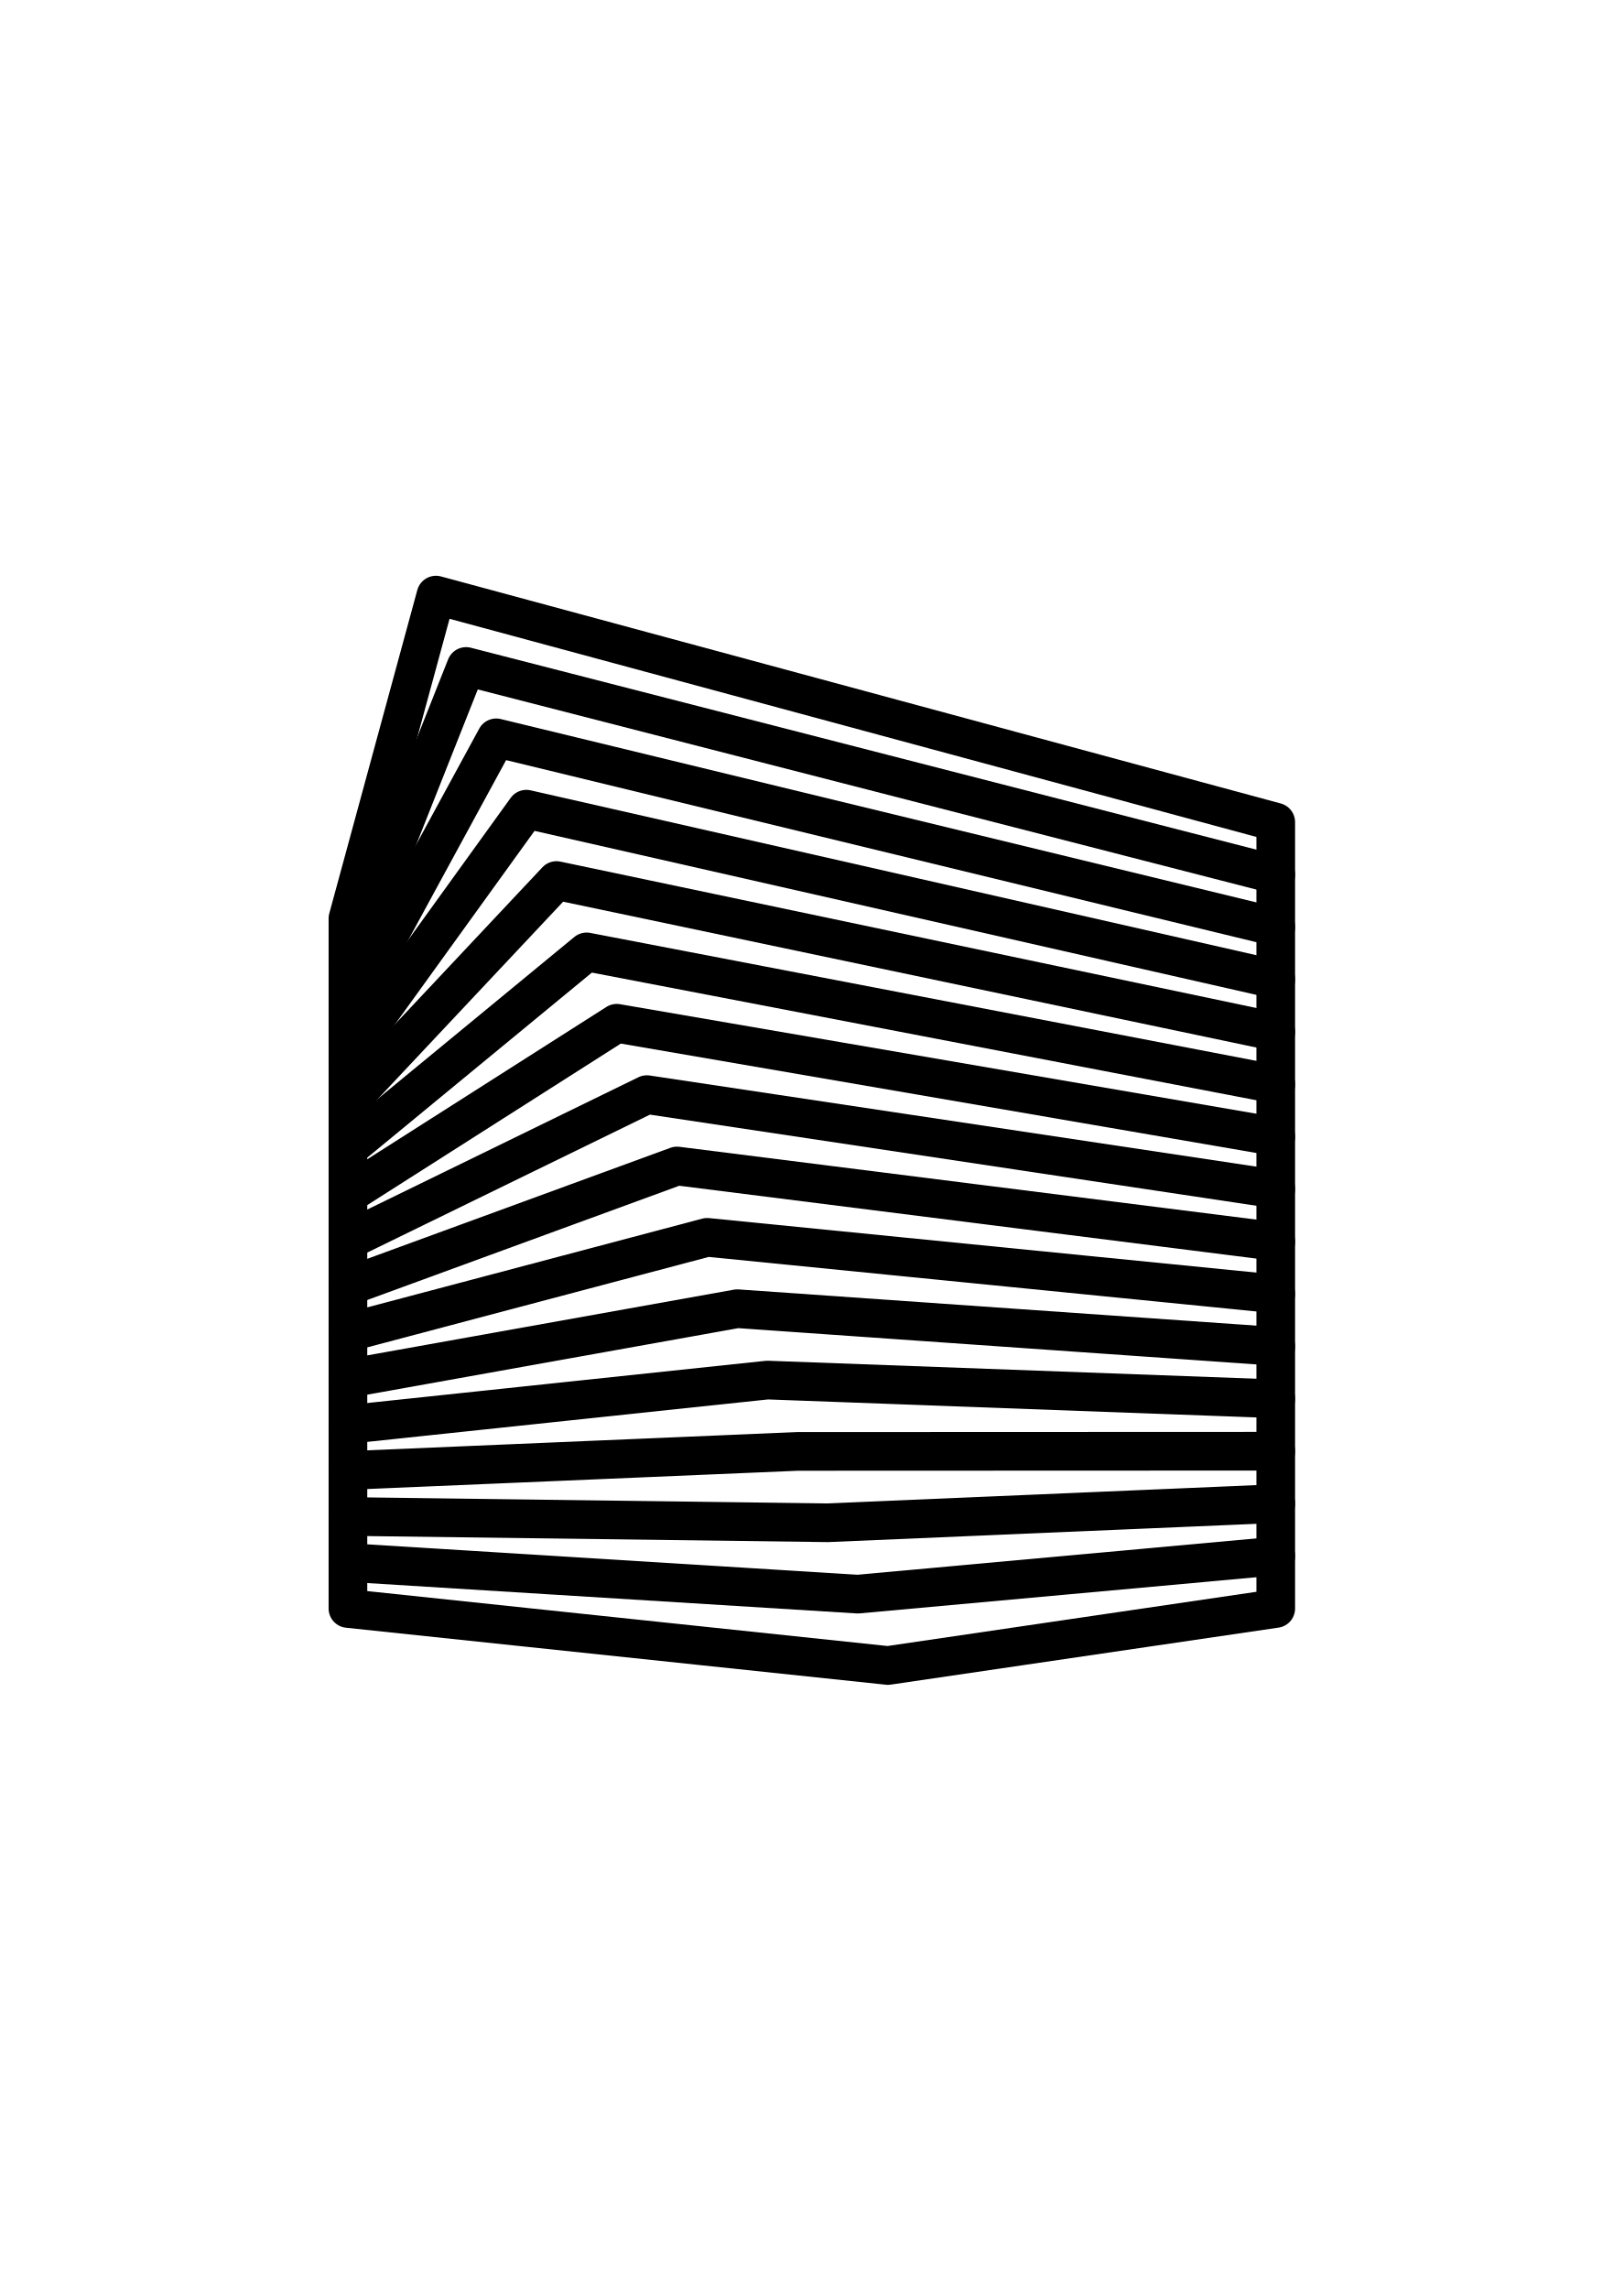
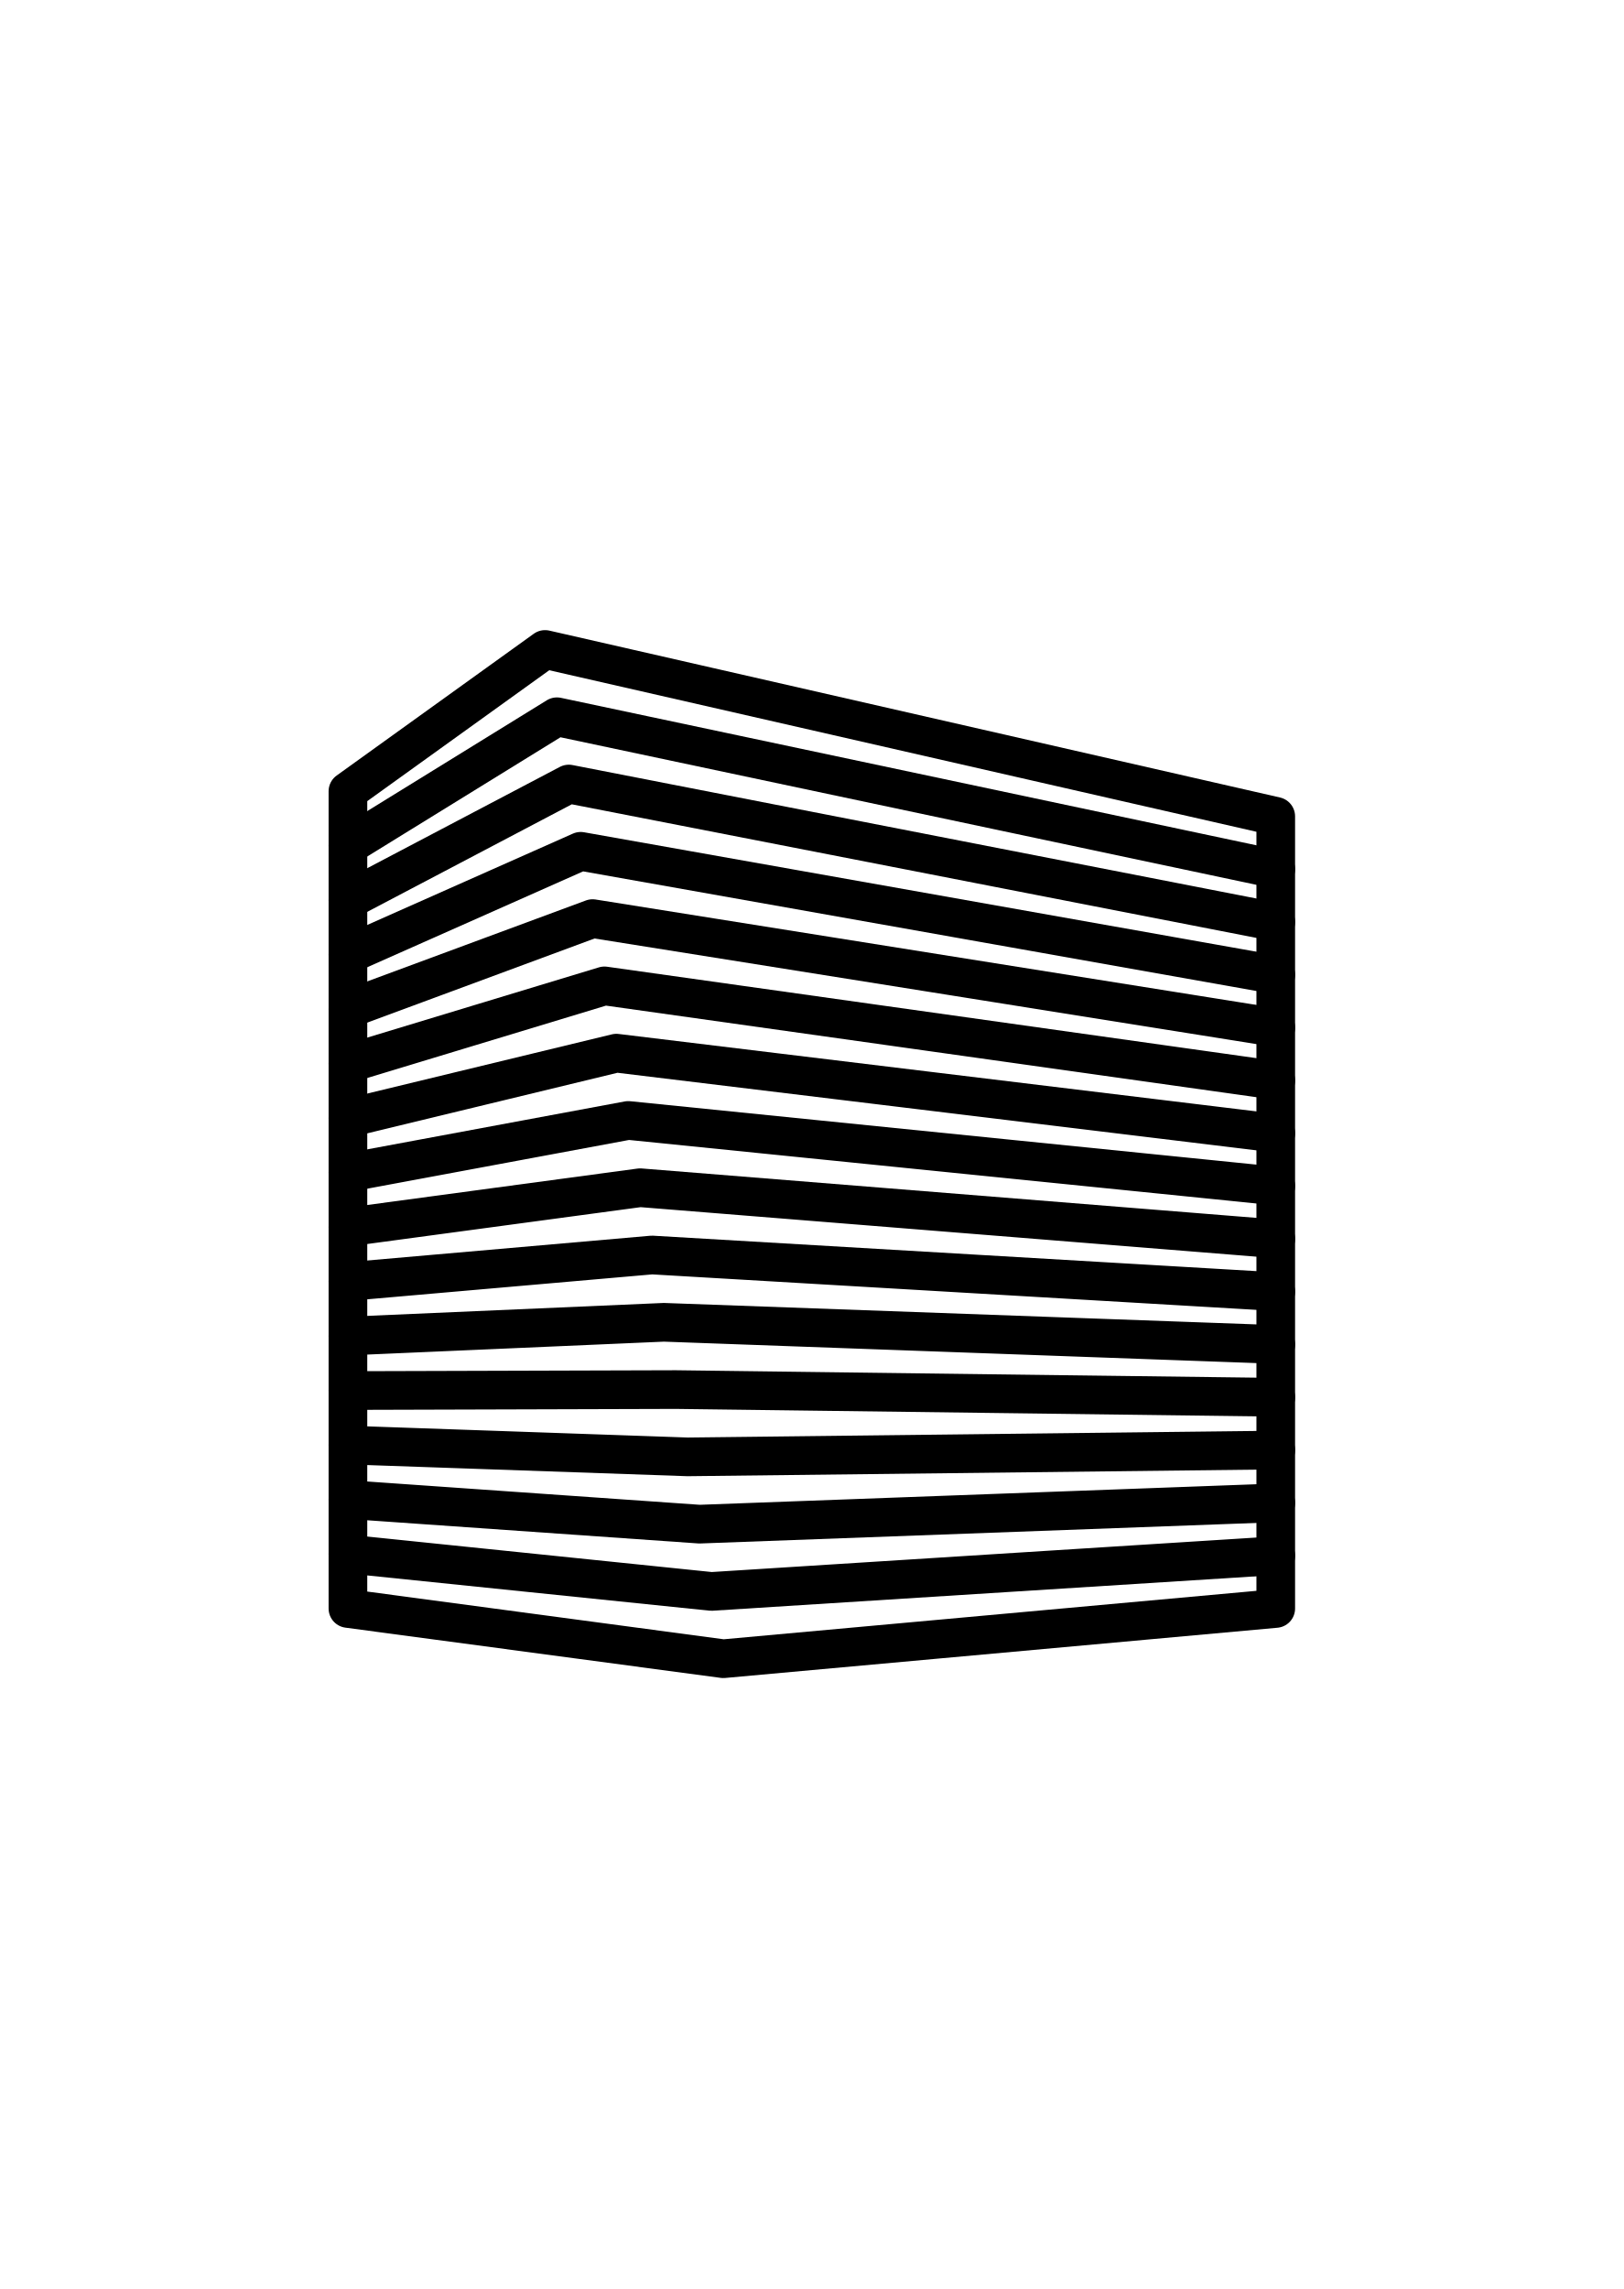
<svg xmlns="http://www.w3.org/2000/svg" version="1.1" width="105" height="148" viewbox="0 0 105 148">
  <g style="fill: none; stroke-linecap: round;stroke-linejoin: round; stroke-width: 2.5; stroke: #000;">
-     <path d="M 82.5 56.548 L30.141 43.092 L22.5 62.363" />
-     <path d="M 82.5 59.937 L32.09 47.706 L22.5 65.337" />
-     <path d="M 82.5 63.327 L34.038 52.32 L22.5 68.311" />
-     <path d="M 82.5 66.716 L35.987 56.933 L22.5 71.285" />
-     <path d="M 82.5 70.106 L37.935 61.547 L22.5 74.259" />
-     <path d="M 82.5 73.495 L39.884 66.161 L22.5 77.233" />
-     <path d="M 82.5 76.884 L41.832 70.775 L22.5 80.207" />
-     <path d="M 82.5 80.274 L43.781 75.389 L22.5 83.181" />
-     <path d="M 82.5 83.663 L45.729 80.003 L22.5 86.156" />
-     <path d="M 82.5 87.053 L47.678 84.617 L22.5 89.13" />
-     <path d="M 82.5 90.442 L49.626 89.231 L22.5 92.104" />
-     <path d="M 82.5 93.832 L51.575 93.844 L22.5 95.078" />
-     <path d="M 82.5 97.221 L53.523 98.458 L22.5 98.052" />
-     <path d="M 82.5 100.611 L55.472 103.072 L22.5 101.026" />
-     <path d="M 82.5 53.158 L82.5 104.0 L57.42 107.686 L22.5 104.0 L22.5 59.389 L28.193 38.478 Z" />
+     <path d="M 82.5 56.197 L36.015 46.343 L22.5 54.682" />
+     <path d="M 82.5 59.612 L36.784 50.693 L22.5 58.204" />
+     <path d="M 82.5 63.026 L37.552 55.043 L22.5 61.727" />
+     <path d="M 82.5 66.441 L38.321 59.394 L22.5 65.25" />
+     <path d="M 82.5 69.855 L39.089 63.744 L22.5 68.773" />
+     <path d="M 82.5 73.27 L39.858 68.094 L22.5 72.295" />
+     <path d="M 82.5 76.684 L40.627 72.445 L22.5 75.818" />
+     <path d="M 82.5 80.099 L41.395 76.795 L22.5 79.341" />
+     <path d="M 82.5 83.513 L42.164 81.145 L22.5 82.864" />
+     <path d="M 82.5 86.928 L42.932 85.496 L22.5 86.386" />
+     <path d="M 82.5 90.342 L43.701 89.846 L22.5 89.909" />
+     <path d="M 82.5 93.757 L44.469 94.197 L22.5 93.432" />
+     <path d="M 82.5 97.171 L45.238 98.547 L22.5 96.955" />
+     <path d="M 82.5 100.586 L46.006 102.897 L22.5 100.477" />
+     <path d="M 82.5 52.783 L82.5 104.0 L46.775 107.248 L22.5 104.0 L22.5 51.159 L35.247 41.992 Z" />
  </g>
</svg>
